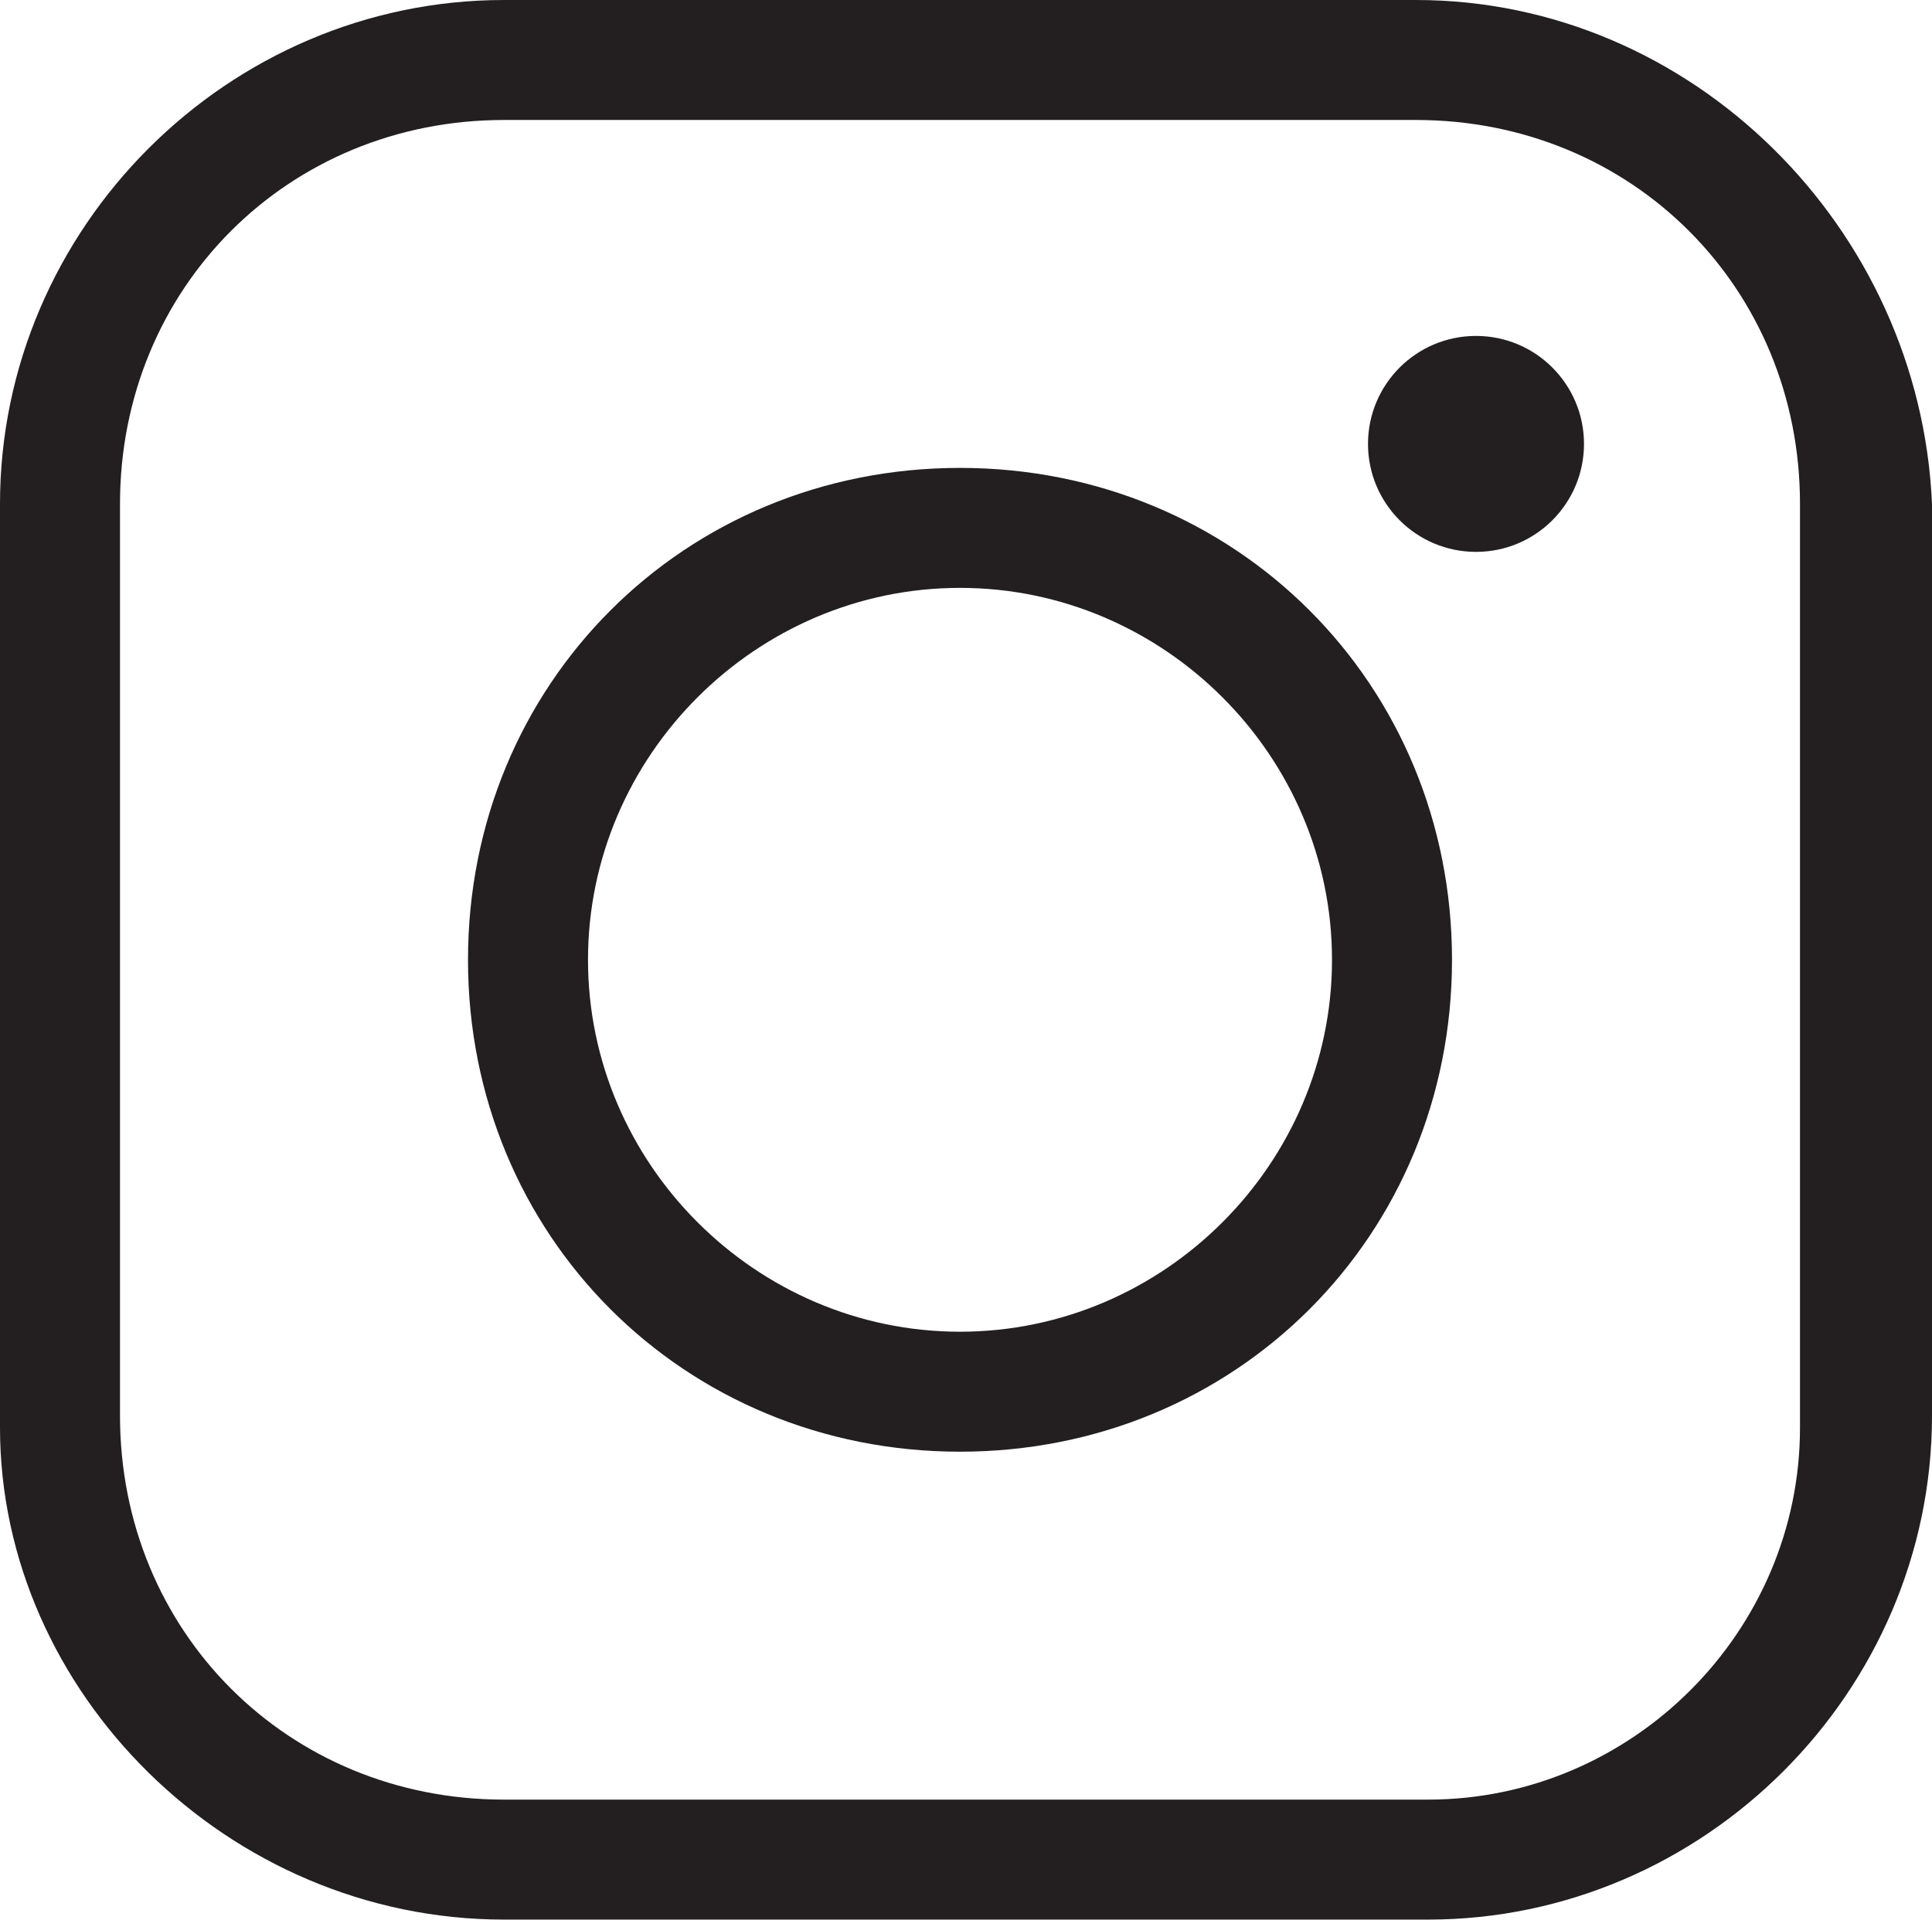
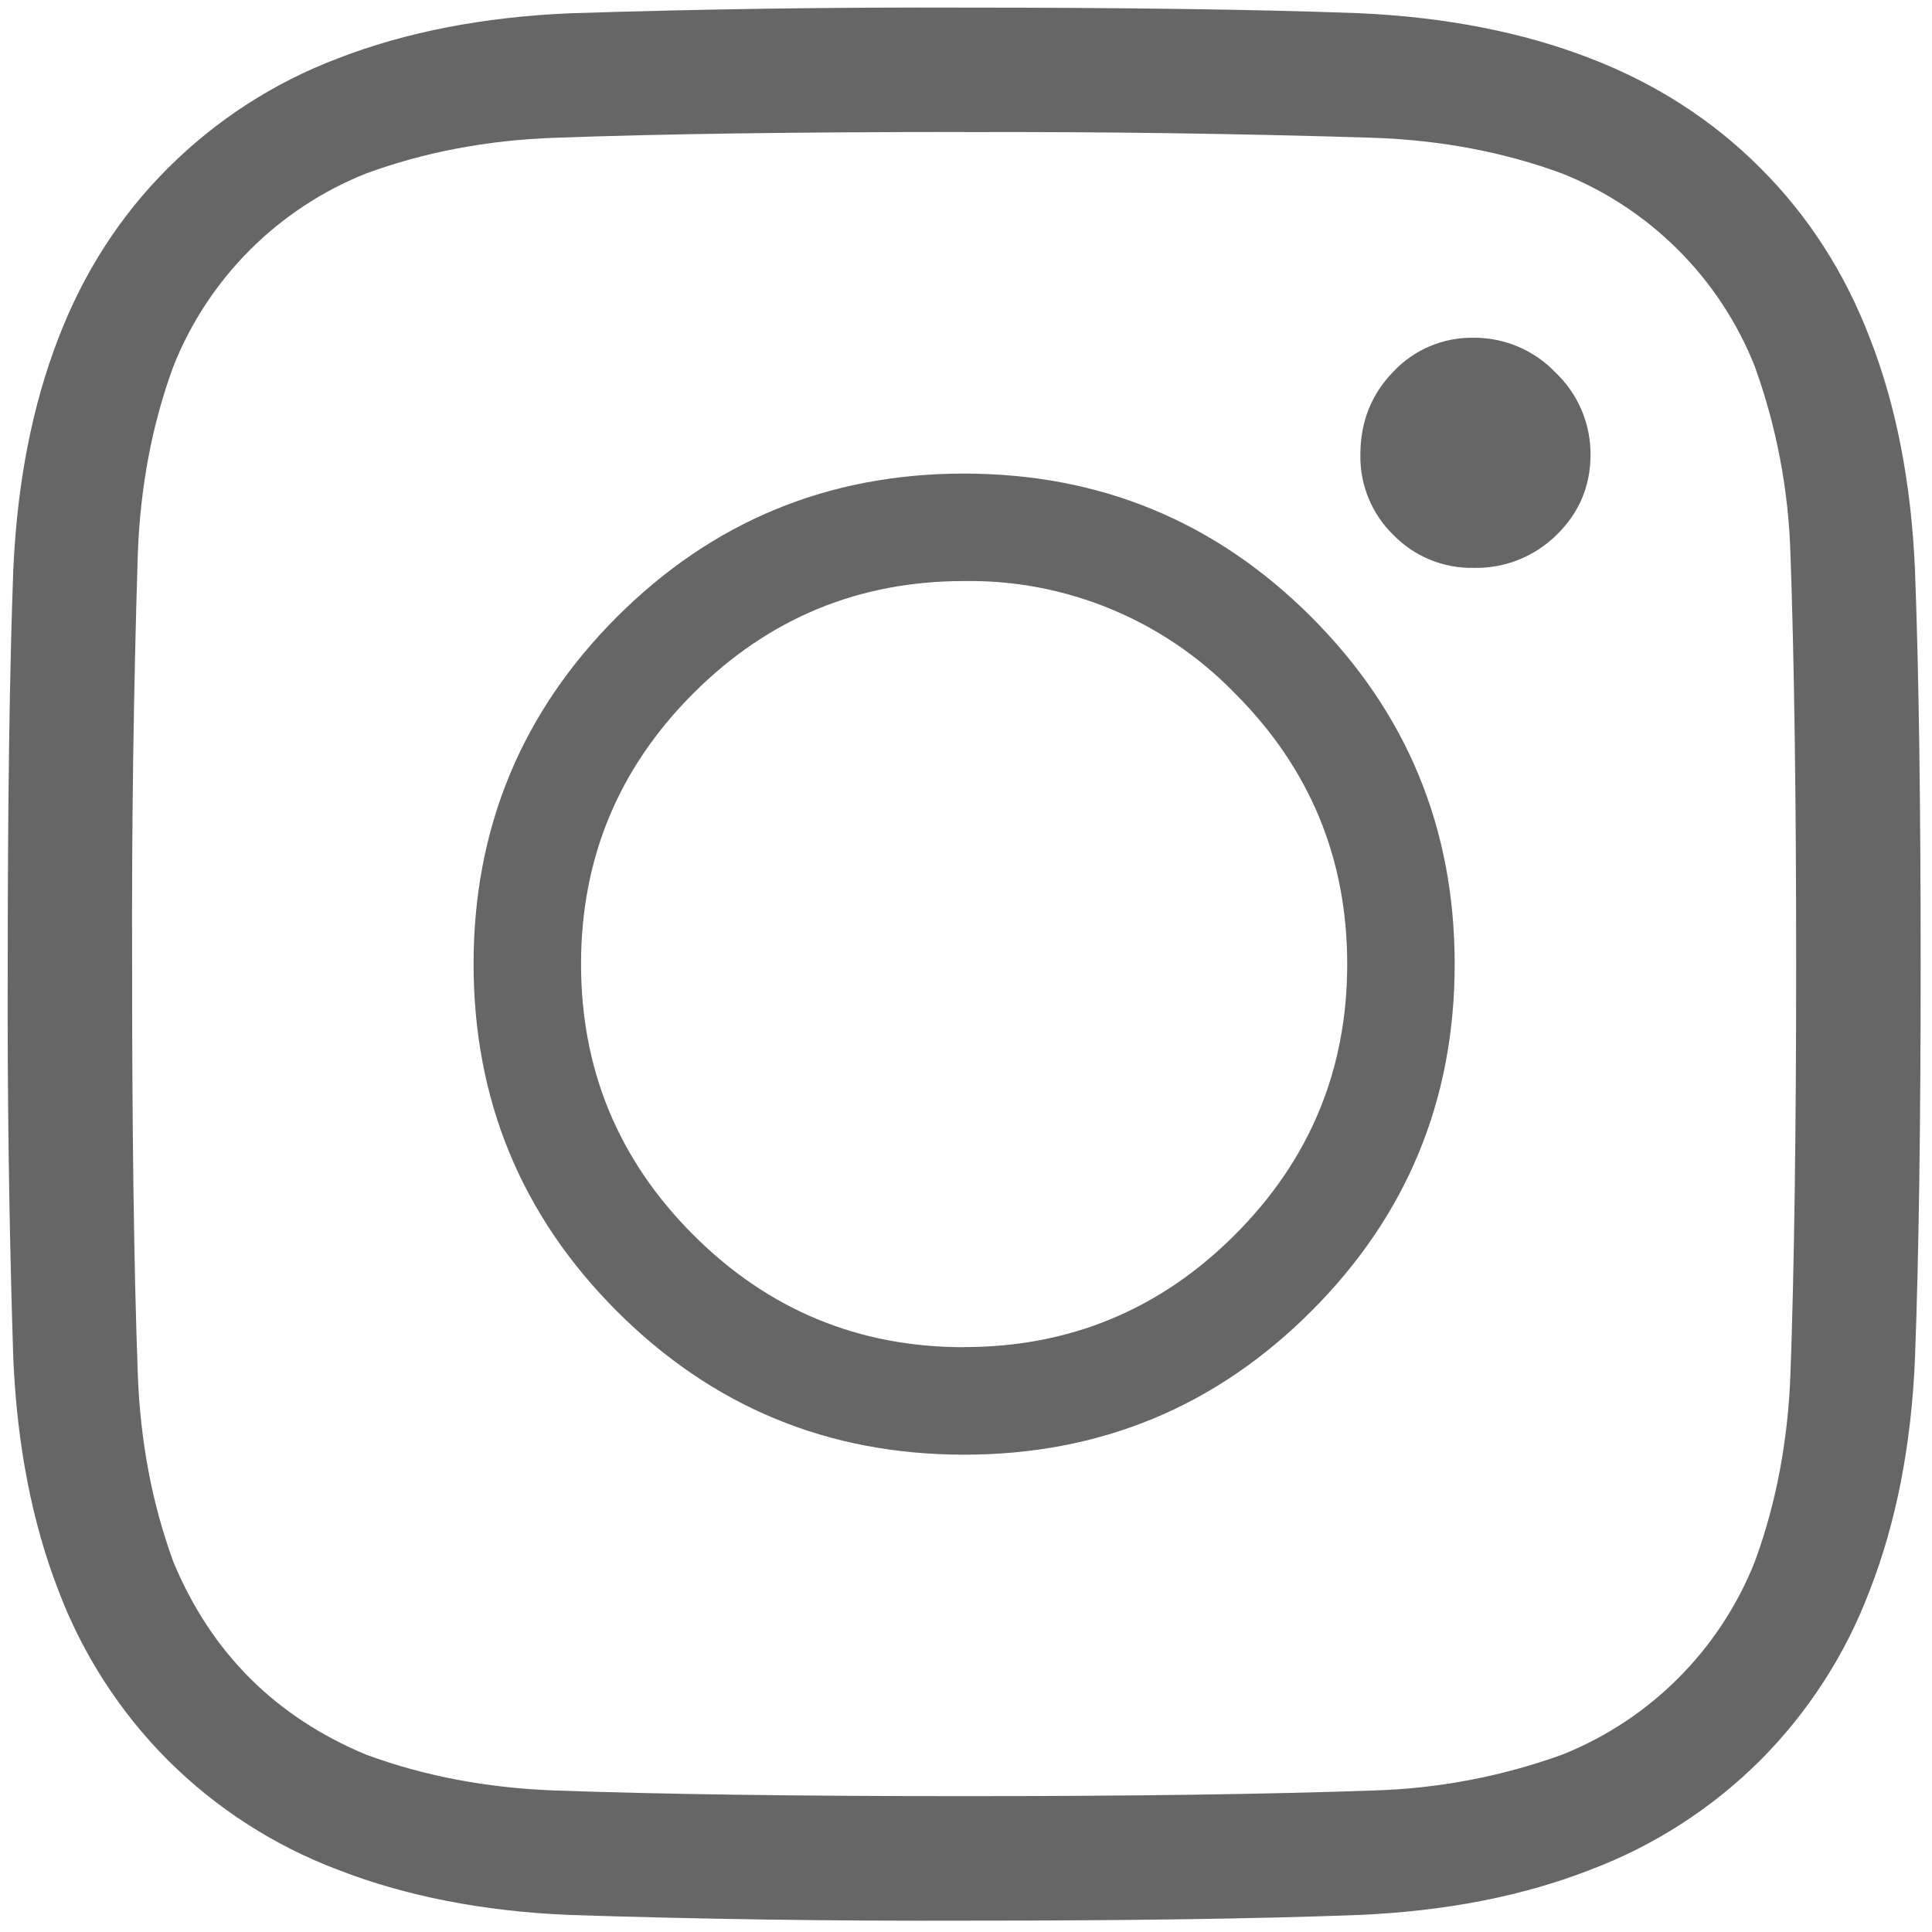
- <svg xmlns="http://www.w3.org/2000/svg" version="1.1" id="Layer_1" x="0" y="0" viewBox="0 0 16.1 16" xml:space="preserve">
-   <style>.st0{fill:#231f20}</style>
-   <path class="st0" d="M11.8 1C13.6 1 15 2.4 15 4.2v7.7c0 1.7-1.4 3.1-3.1 3.1H4.2C2.4 15 1 13.6 1 11.8V4.2C1 2.4 2.4 1 4.2 1h7.6m0-1H4.2C1.9 0 0 1.9 0 4.2v7.7C0 14.1 1.9 16 4.2 16h7.7c2.3 0 4.2-1.9 4.2-4.2V4.2C16 1.9 14.1 0 11.8 0z" />
-   <path class="st0" d="M8 4.9c1.7 0 3.1 1.4 3.1 3.1S9.7 11.1 8 11.1 4.9 9.7 4.9 8 6.3 4.9 8 4.9m0-1C5.7 3.9 3.9 5.7 3.9 8s1.8 4.1 4.1 4.1 4.1-1.8 4.1-4.1S10.3 3.9 8 3.9z" />
-   <circle class="st0" cx="12.3" cy="3.7" r=".9" />
+ <svg xmlns="http://www.w3.org/2000/svg" width="16" height="16" fill="none">
+   <path d="M7.984.063c1.334 0 2.422.015 3.266.046.719.032 1.36.157 1.922.375.541.209 1.01.51 1.406.907.396.395.698.864.906 1.406.22.562.344 1.203.375 1.922.032.843.047 1.932.047 3.265 0 1.334-.015 2.422-.047 3.266-.03.719-.156 1.36-.375 1.922a3.987 3.987 0 01-.906 1.406 3.987 3.987 0 01-1.406.906c-.563.22-1.203.344-1.922.375-.844.032-1.932.047-3.266.047a91.88 91.88 0 01-3.265-.047c-.719-.03-1.36-.156-1.922-.375a3.987 3.987 0 01-1.406-.906 3.987 3.987 0 01-.907-1.406C.266 12.609.141 11.969.11 11.25a91.735 91.735 0 01-.046-3.266c0-1.333.015-2.421.046-3.265.032-.719.157-1.36.375-1.922.209-.542.51-1.01.907-1.406A3.987 3.987 0 012.797.484C3.359.266 4 .141 4.719.11A91.733 91.733 0 017.984.063zm0 1.03c-1.385 0-2.515.016-3.39.048-.563.02-1.084.12-1.563.296a2.853 2.853 0 00-1.594 1.594c-.177.48-.276 1-.296 1.563a98.83 98.83 0 00-.047 3.39c0 1.386.015 2.516.047 3.391.02.563.12 1.083.296 1.563.313.75.844 1.28 1.594 1.593.48.177 1 .276 1.563.297.875.031 2.005.047 3.39.047 1.386 0 2.516-.016 3.391-.047a5.015 5.015 0 001.563-.297 2.852 2.852 0 001.593-1.594c.177-.479.276-1 .297-1.562.031-.875.047-2.005.047-3.39 0-1.386-.016-2.516-.047-3.391a5.015 5.015 0 00-.297-1.563 2.853 2.853 0 00-1.594-1.594c-.479-.177-1-.276-1.562-.296a98.803 98.803 0 00-3.39-.047zm0 10.063c.875 0 1.623-.31 2.243-.93.62-.62.93-1.367.93-2.242s-.31-1.622-.93-2.242a3.056 3.056 0 00-2.243-.93c-.875 0-1.622.31-2.242.93-.62.62-.93 1.367-.93 2.242s.31 1.623.93 2.243c.62.62 1.367.93 2.242.93zm0-7.234c1.125 0 2.084.396 2.875 1.187.792.792 1.188 1.75 1.188 2.875s-.396 2.084-1.188 2.875c-.791.792-1.75 1.188-2.875 1.188s-2.083-.396-2.875-1.188c-.791-.791-1.187-1.75-1.187-2.875s.396-2.083 1.187-2.875c.792-.791 1.75-1.187 2.875-1.187zm5.188-.156c0 .26-.094.481-.281.664a.949.949 0 01-.688.273.904.904 0 01-.664-.273.904.904 0 01-.273-.664c0-.271.09-.5.273-.688a.891.891 0 01.664-.281.93.93 0 01.68.289.93.93 0 01.289.68z" fill="#666" />
</svg>
